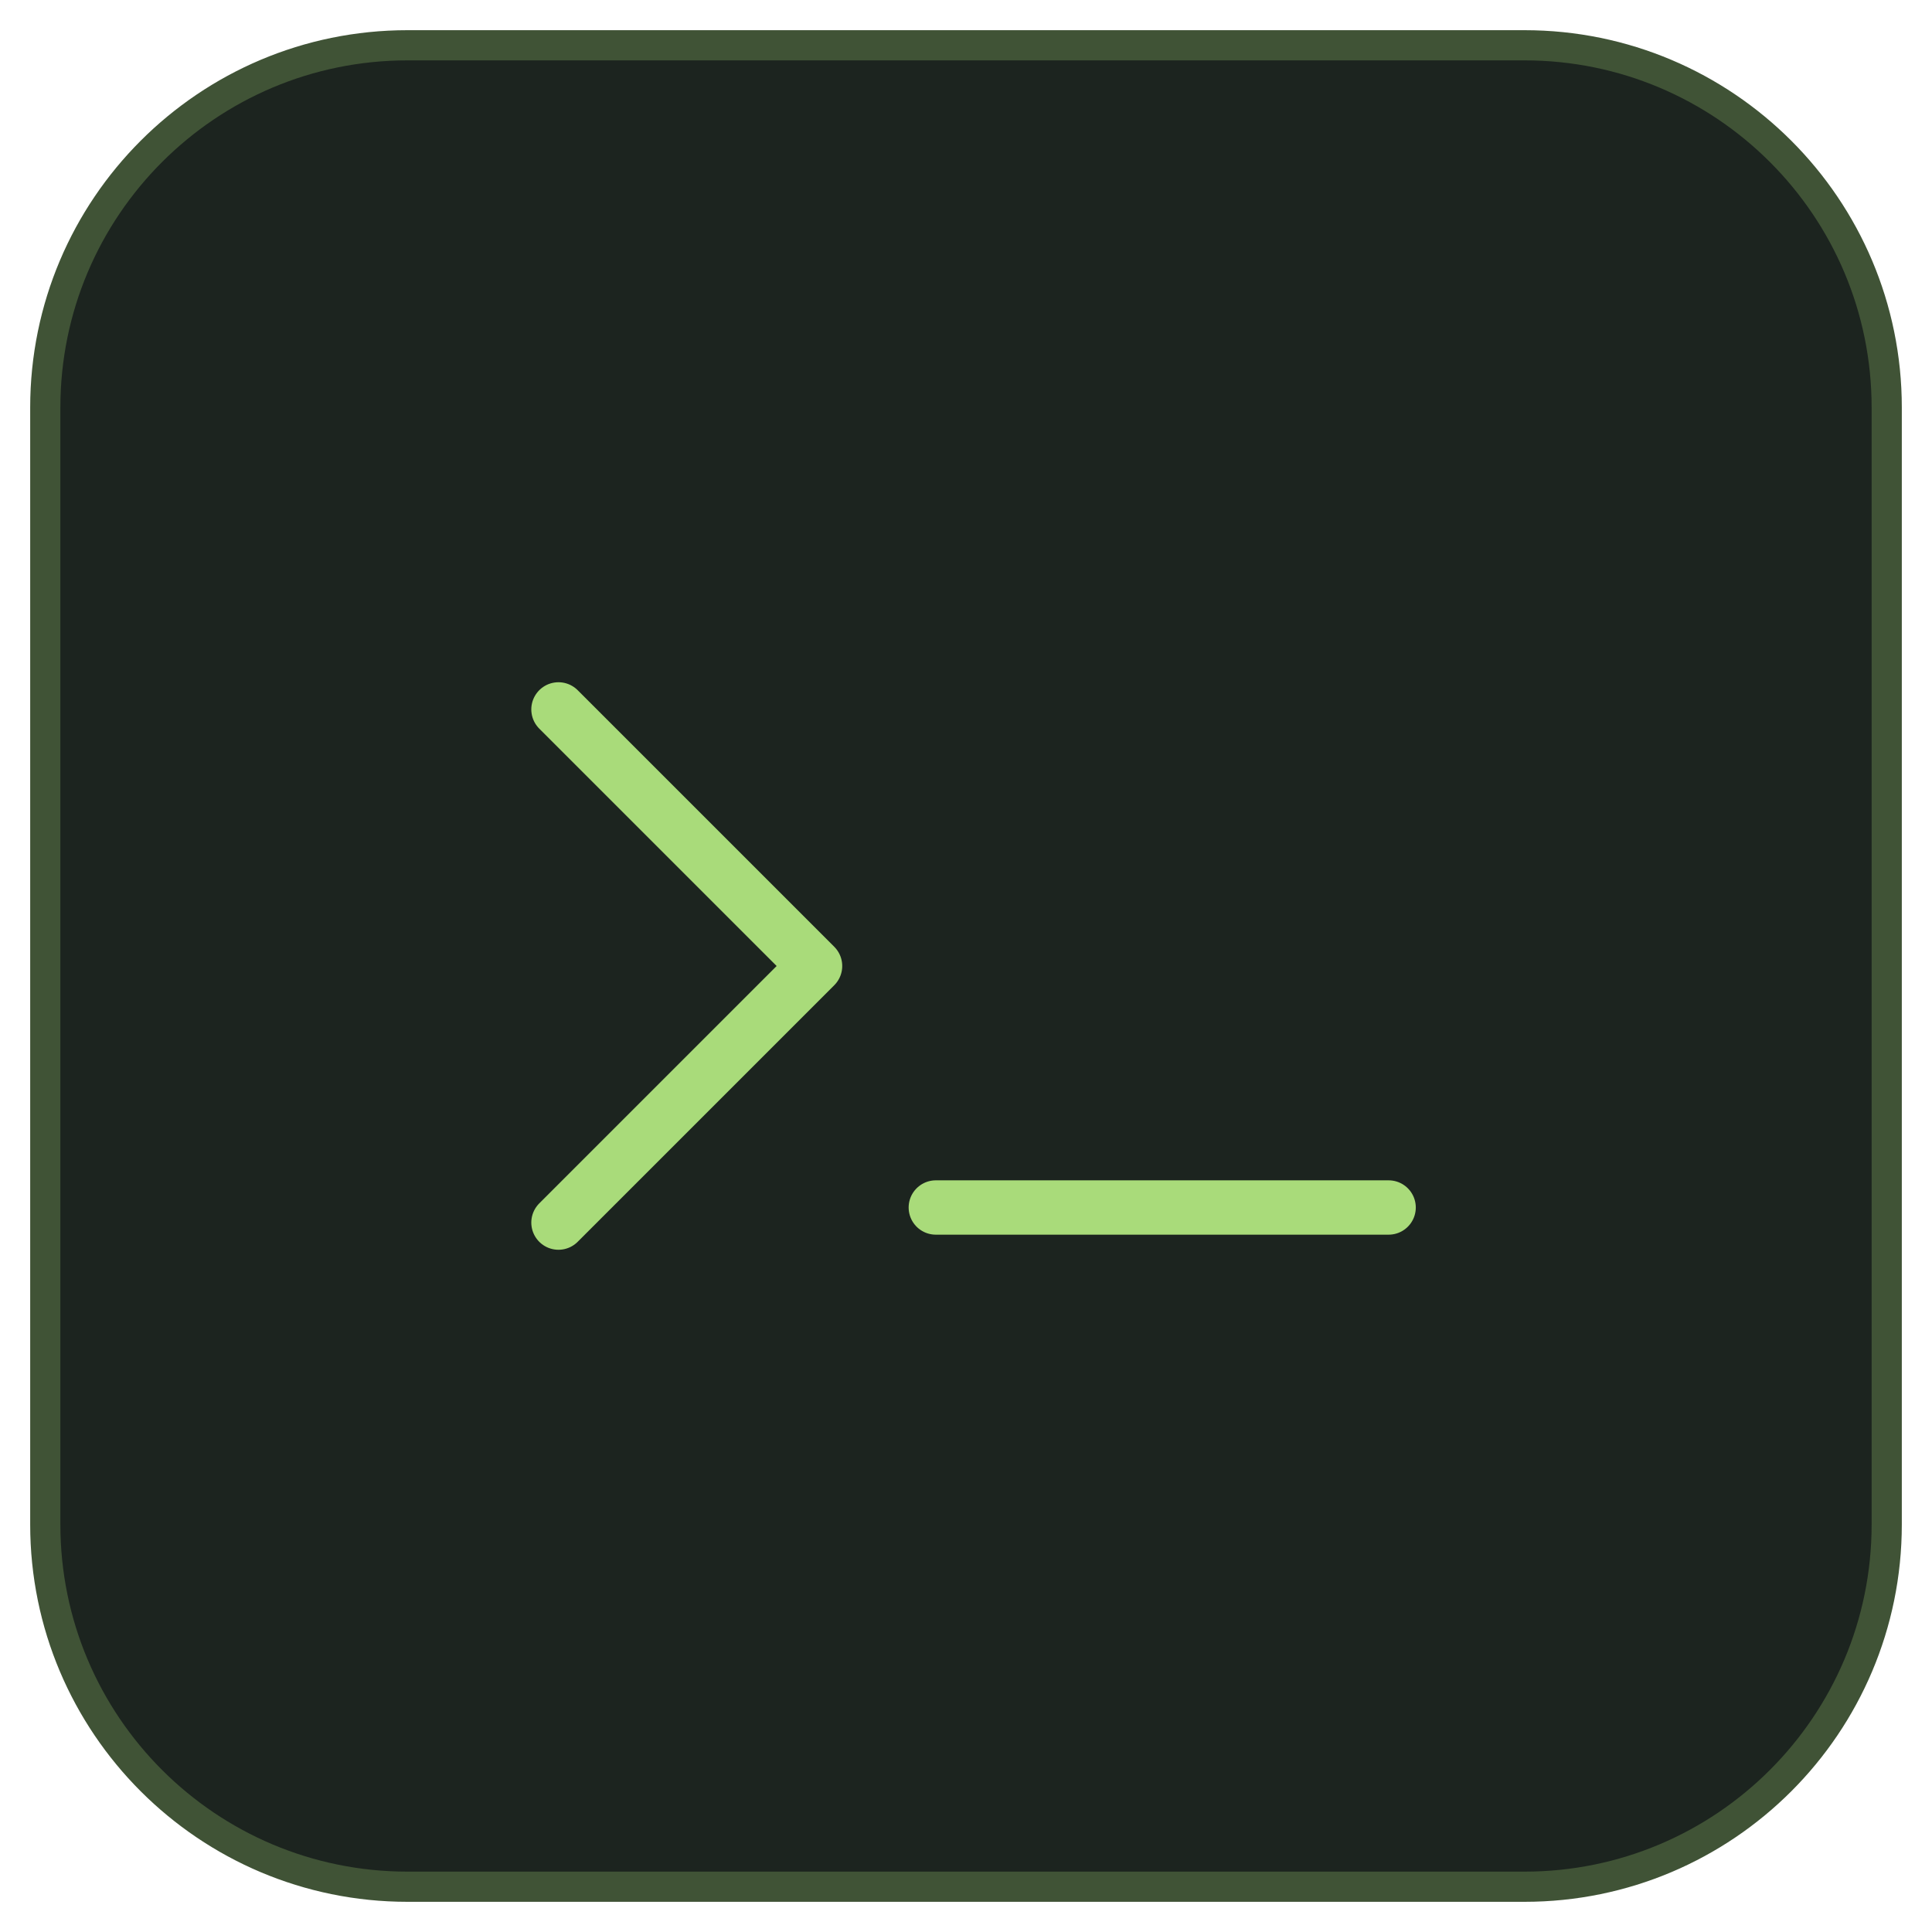
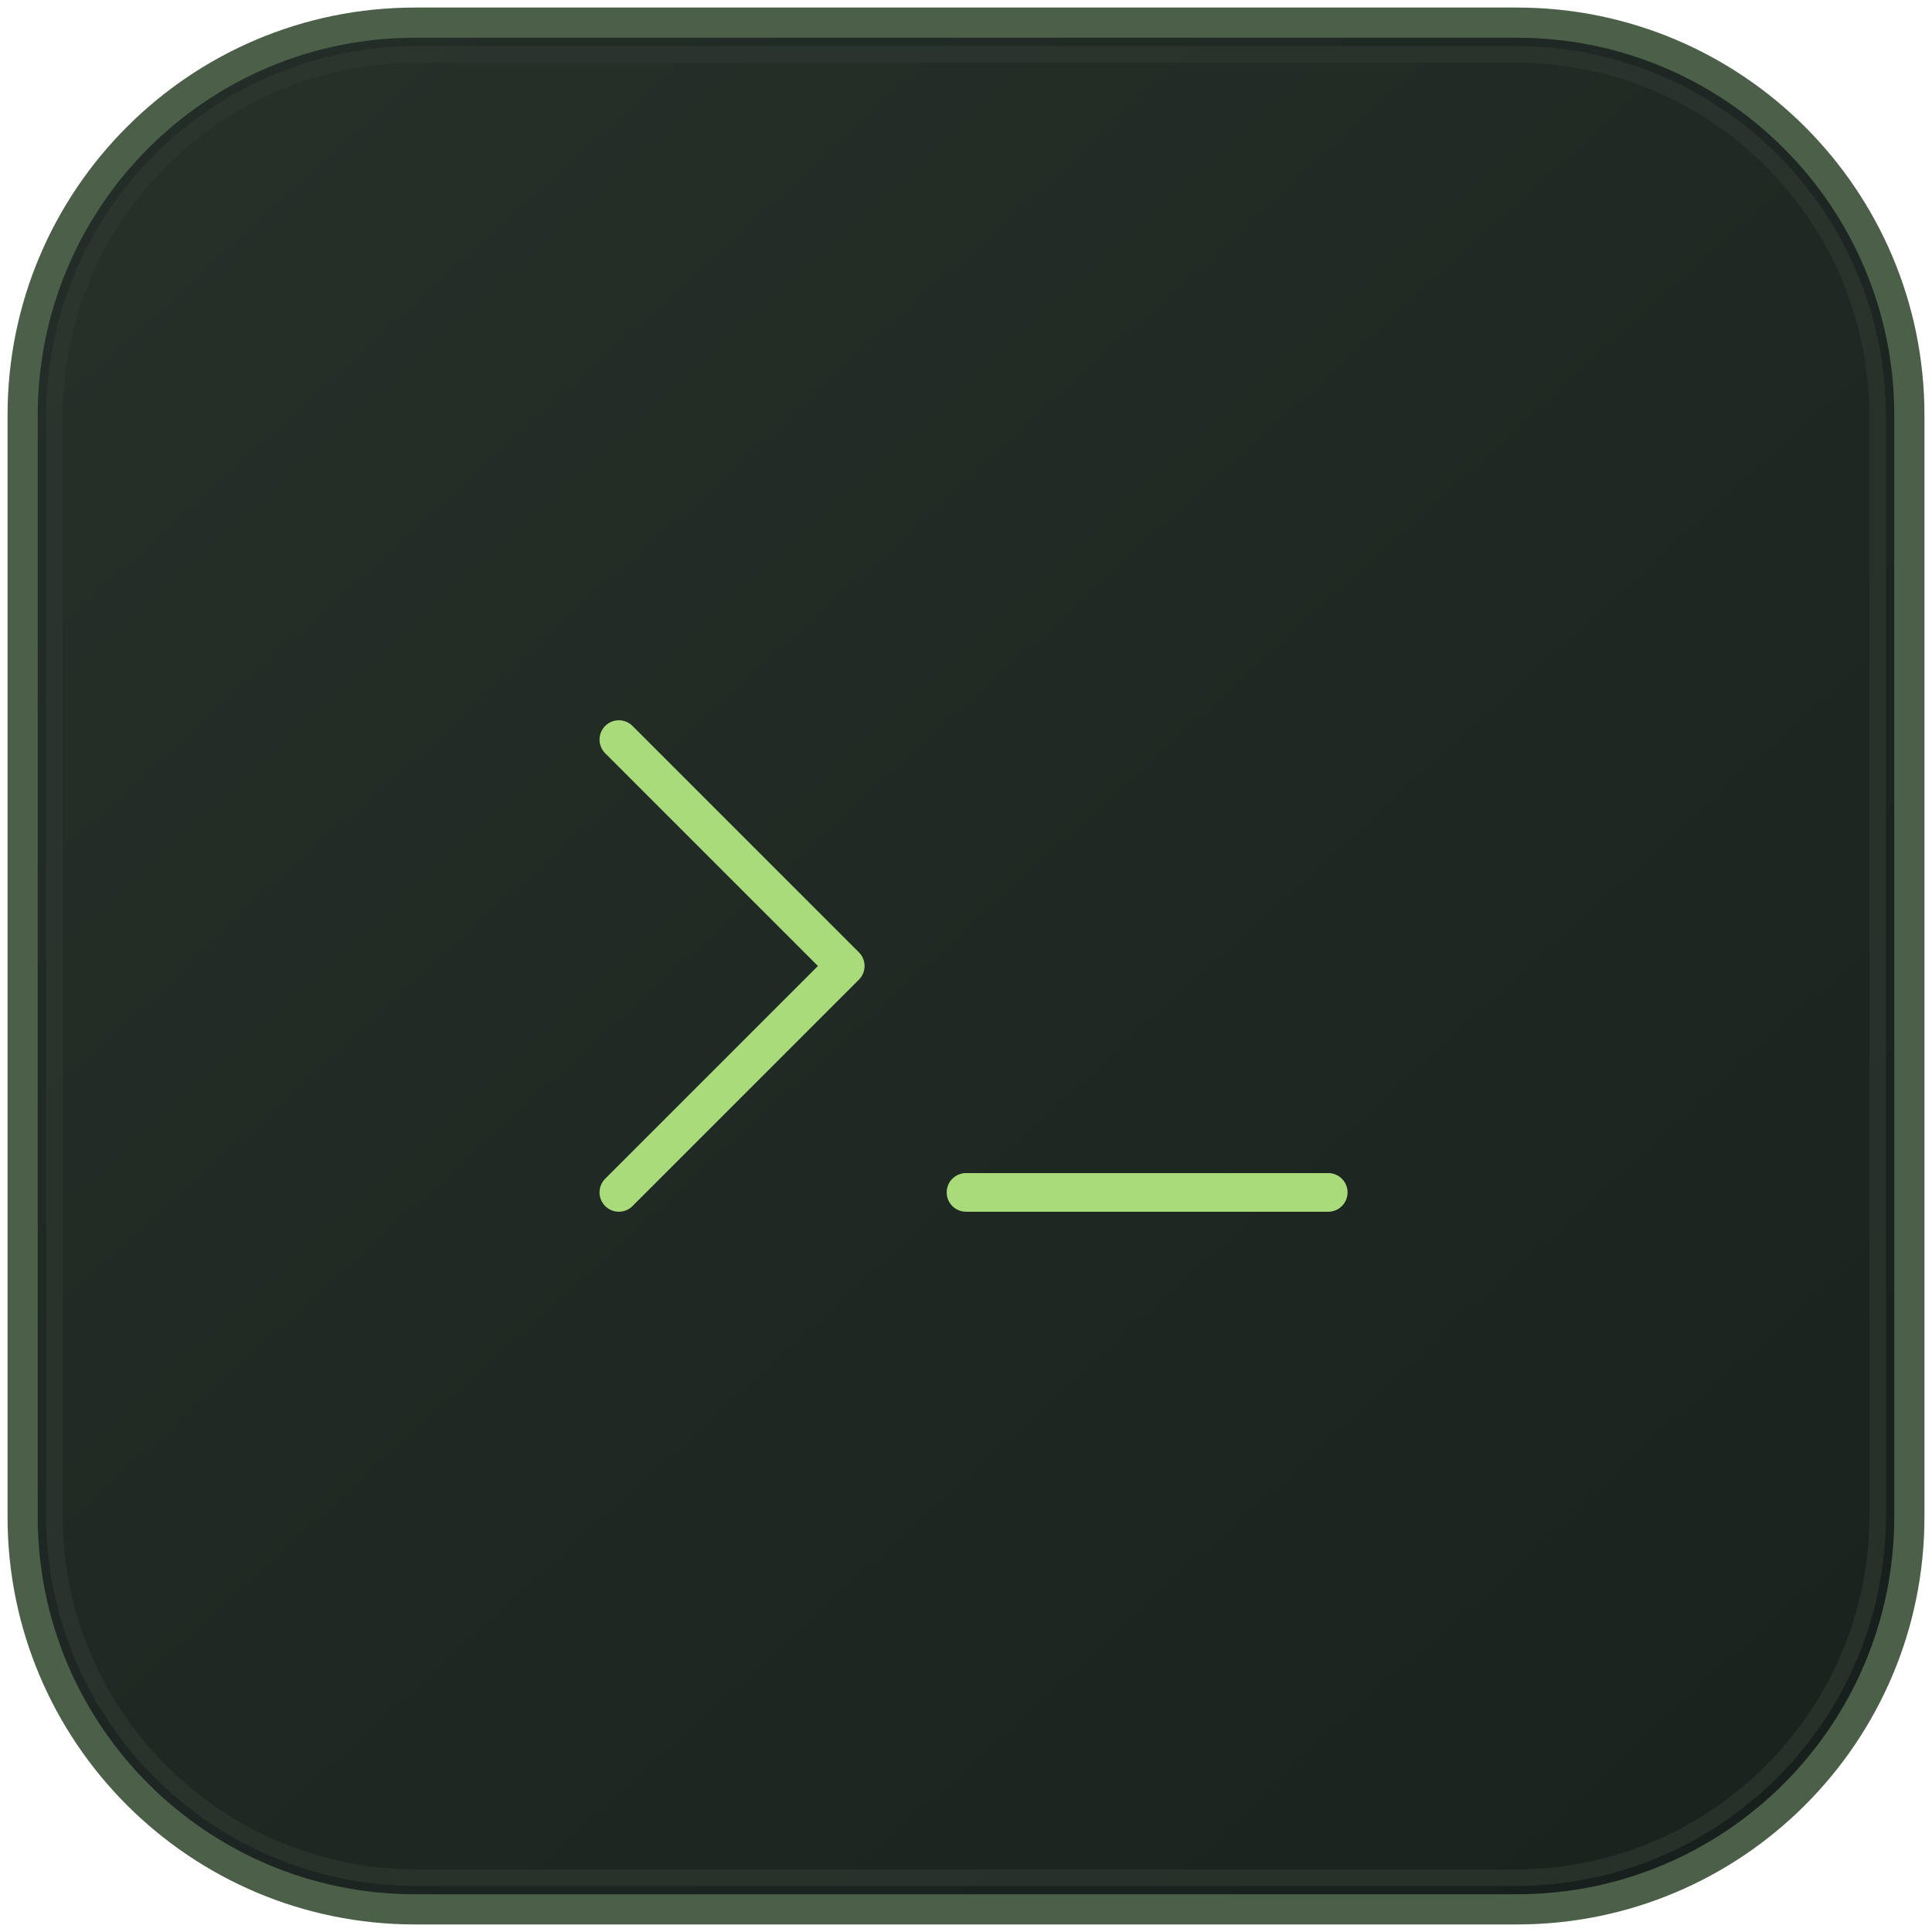
<svg xmlns="http://www.w3.org/2000/svg" viewBox="0 0 64 64">
+   <defs>
+     <linearGradient id="tile" x1="7" y1="5" x2="57" y2="60" gradientUnits="userSpaceOnUse">
+       <stop stop-color="#232d28" />
+       <stop offset=".52" stop-color="#1d2622" />
+       <stop offset="1" stop-color="#18201d" />
+     </linearGradient>
+     <radialGradient id="glow" cx="0" cy="0" r="1" gradientTransform="translate(24 18) rotate(46) scale(50)">
+       <stop stop-color="#718b63" stop-opacity=".08" />
+       <stop offset="1" stop-color="#718b63" stop-opacity="0" />
+     </radialGradient>
+   </defs>
  <g fill="none" stroke-linecap="round" stroke-linejoin="round">
-     <rect x="1.5" y="1.5" width="61" height="61" rx="12" fill="#1c241f" stroke="#405336" stroke-width="1" />
-     <path d="M18.5 23.5l8.5 8.5-8.5 8.5M31 40h15" stroke="#a9db7a" stroke-width="1.8" />
+     <rect x=".75" y=".75" width="62.5" height="62.5" rx="13" fill="url(#tile)" stroke="#4c5f49" stroke-width="1" />
+     <rect x="1.8" y="1.8" width="60.4" height="60.4" rx="12" fill="url(#glow)" stroke="#2b382f" stroke-width=".55" opacity=".72" />
+     <path d="M20.5 24.5l7.5 7.5-7.5 7.5M32 39.5h12" stroke="#a9db7a" stroke-width="1.28" />
  </g>
</svg>
